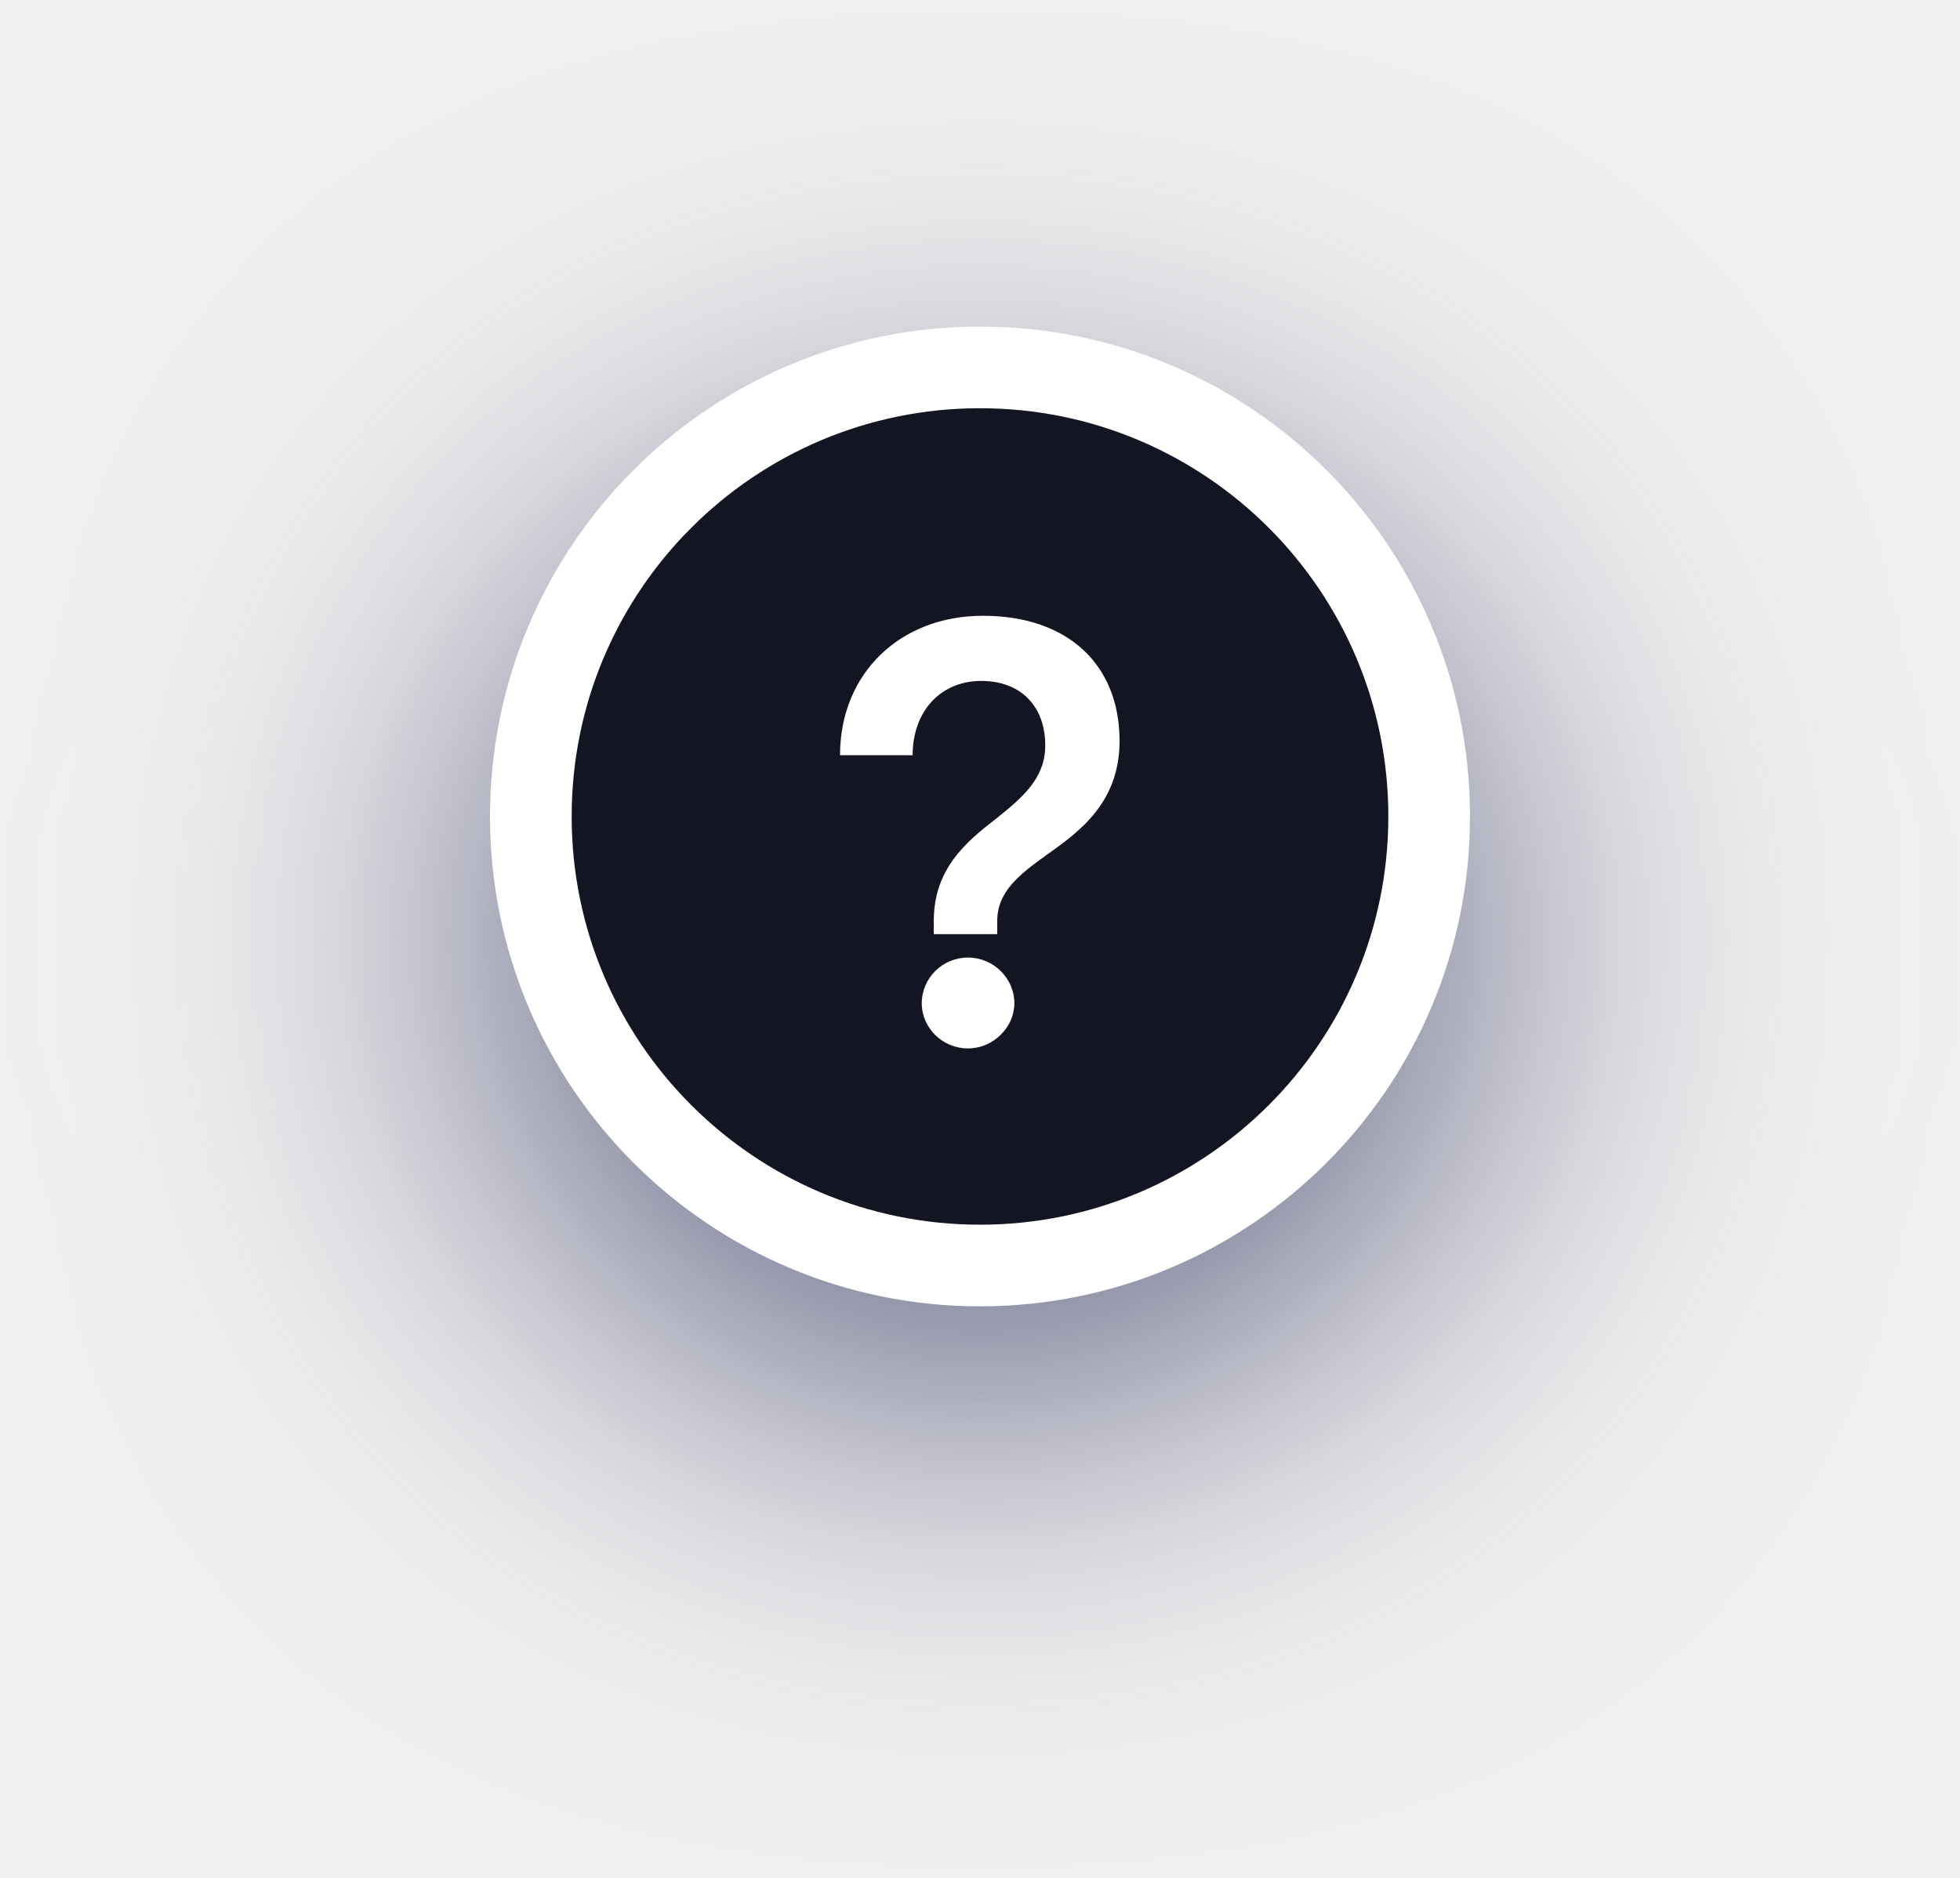
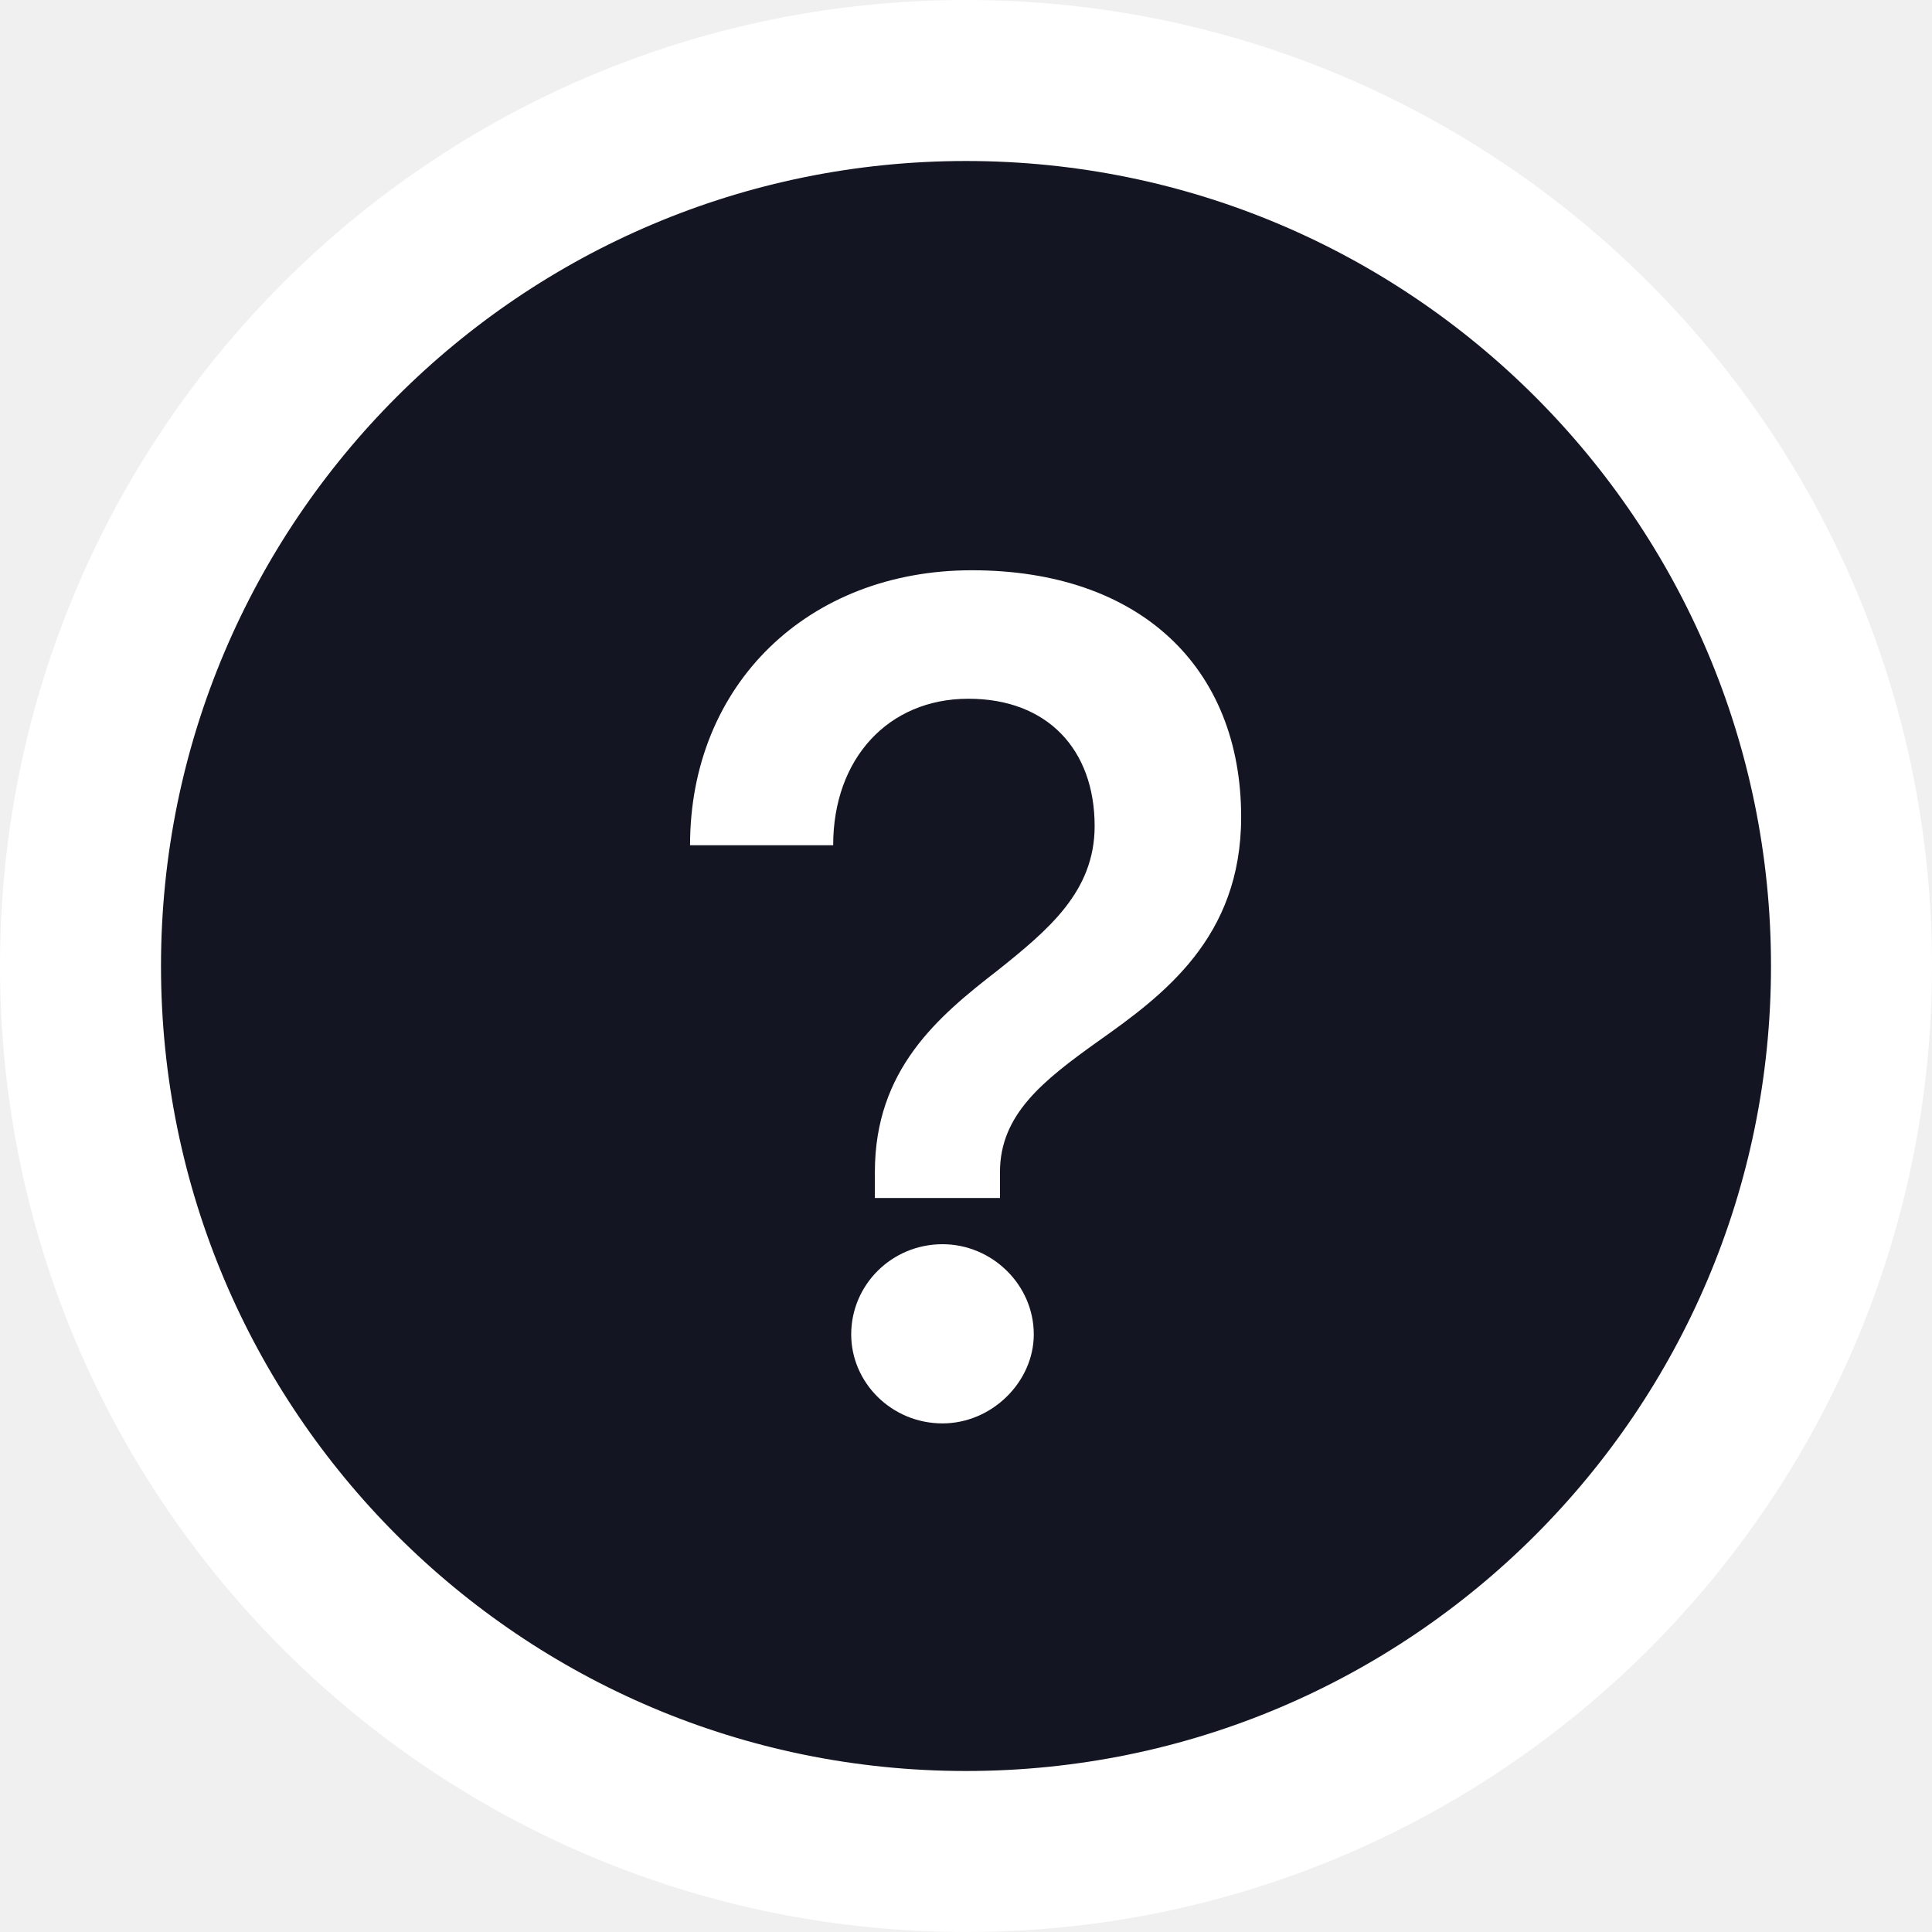
- <svg xmlns="http://www.w3.org/2000/svg" width="96" height="92" viewBox="0 0 96 92" fill="none">
-   <g filter="url(#filter0_f_208_6618)">
-     <rect x="24" y="24" width="48" height="44" rx="22" fill="#54577A" />
-   </g>
-   <rect x="26" y="18" width="44" height="44" rx="22" fill="#141522" stroke="white" stroke-width="4" />
-   <path d="M48.844 45.764V45.12C48.844 43.692 49.908 42.852 51.28 41.872C52.904 40.724 54.836 39.296 54.836 36.3C54.836 32.576 52.316 30.168 48.144 30.168C44.084 30.168 41.144 32.996 41.144 37H44.7C44.7 34.844 46.072 33.36 48.06 33.36C50.02 33.36 51.196 34.62 51.196 36.524C51.196 38.148 50.048 39.1 48.788 40.108C47.304 41.256 45.736 42.572 45.736 45.12V45.764H48.844ZM47.416 51.364C48.648 51.364 49.684 50.328 49.684 49.152C49.684 47.92 48.648 46.912 47.416 46.912C46.156 46.912 45.148 47.92 45.148 49.152C45.148 50.356 46.156 51.364 47.416 51.364Z" fill="white" />
-   <defs>
-     <filter id="filter0_f_208_6618" x="0" y="0" width="96" height="92" filterUnits="userSpaceOnUse" color-interpolation-filters="sRGB">
-       <feFlood flood-opacity="0" result="BackgroundImageFix" />
-       <feBlend mode="normal" in="SourceGraphic" in2="BackgroundImageFix" result="shape" />
-       <feGaussianBlur stdDeviation="12" result="effect1_foregroundBlur_208_6618" />
-     </filter>
-   </defs>
+ <svg xmlns="http://www.w3.org/2000/svg" width="48" height="48" viewBox="0 0 48 48" fill="none">
+   <rect x="2" y="2" width="44" height="44" rx="22" fill="#141522" stroke="white" stroke-width="4" />
+   <path d="M24.844 29.764V29.12C24.844 27.692 25.908 26.852 27.28 25.872C28.904 24.724 30.836 23.296 30.836 20.3C30.836 16.576 28.316 14.168 24.144 14.168C20.084 14.168 17.144 16.996 17.144 21H20.7C20.7 18.844 22.072 17.36 24.06 17.36C26.02 17.36 27.196 18.62 27.196 20.524C27.196 22.148 26.048 23.1 24.788 24.108C23.304 25.256 21.736 26.572 21.736 29.12V29.764H24.844ZM23.416 35.364C24.648 35.364 25.684 34.328 25.684 33.152C25.684 31.92 24.648 30.912 23.416 30.912C22.156 30.912 21.148 31.92 21.148 33.152C21.148 34.356 22.156 35.364 23.416 35.364Z" fill="white" />
</svg>
